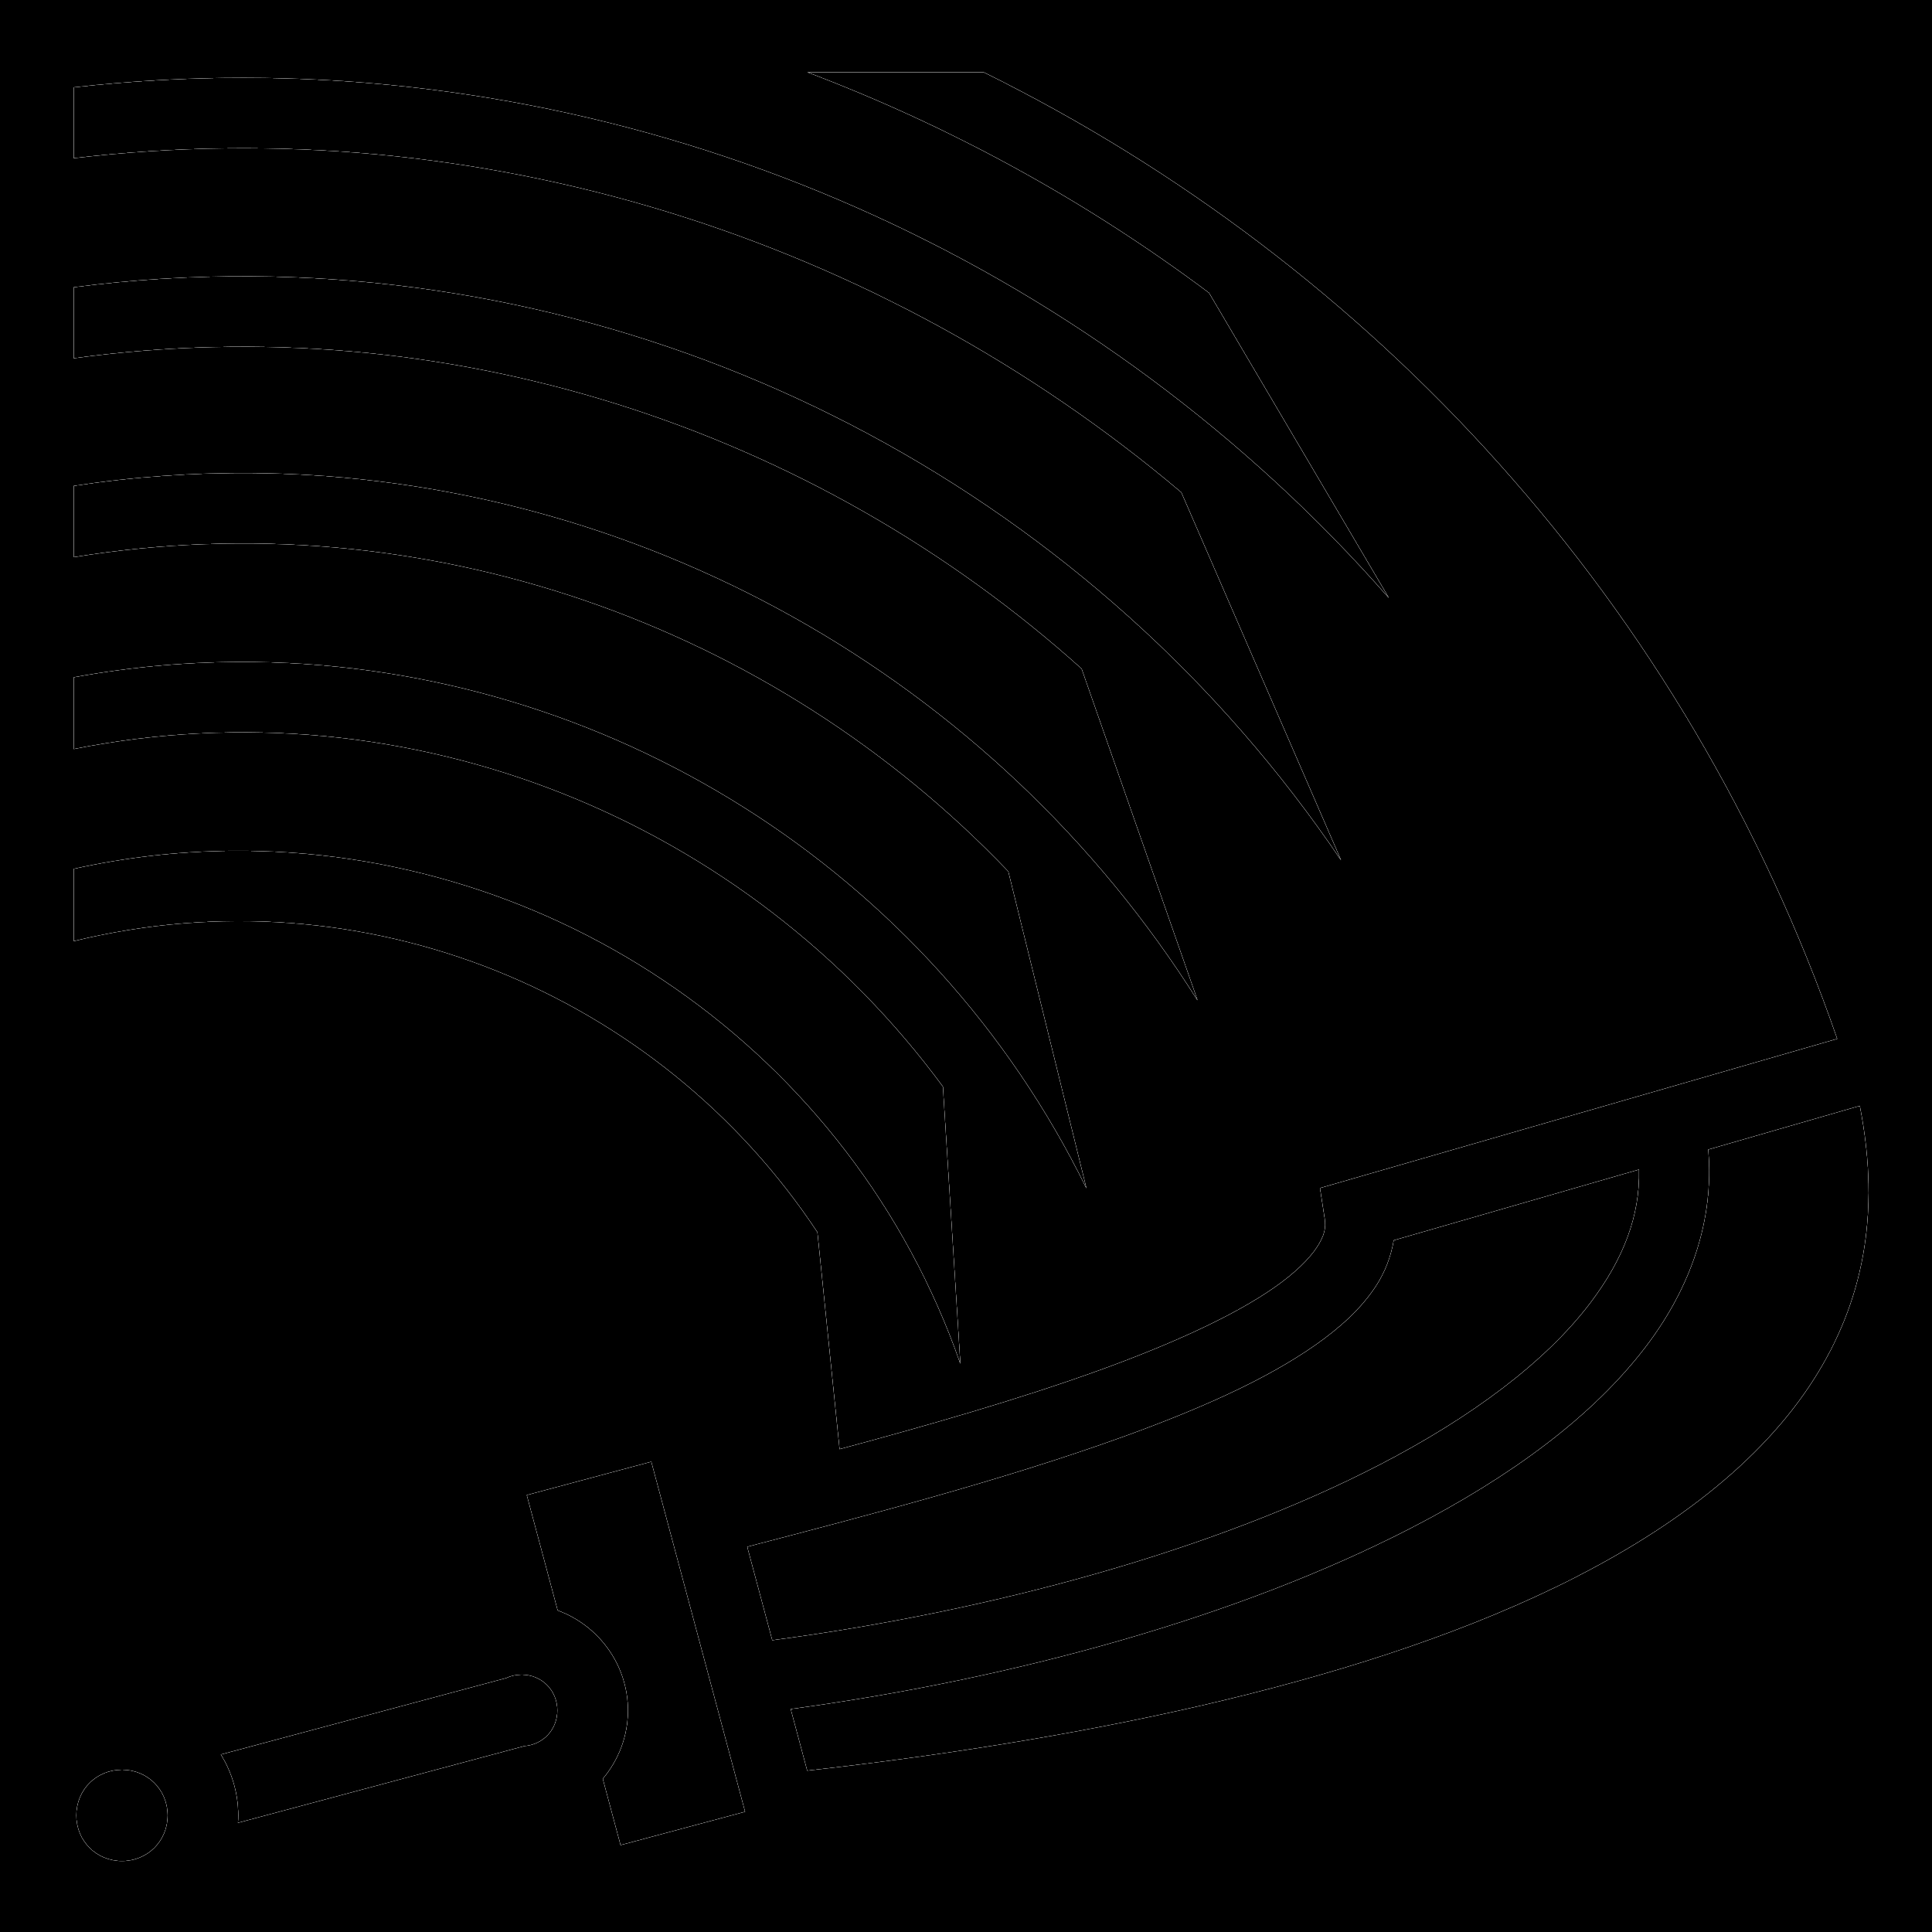
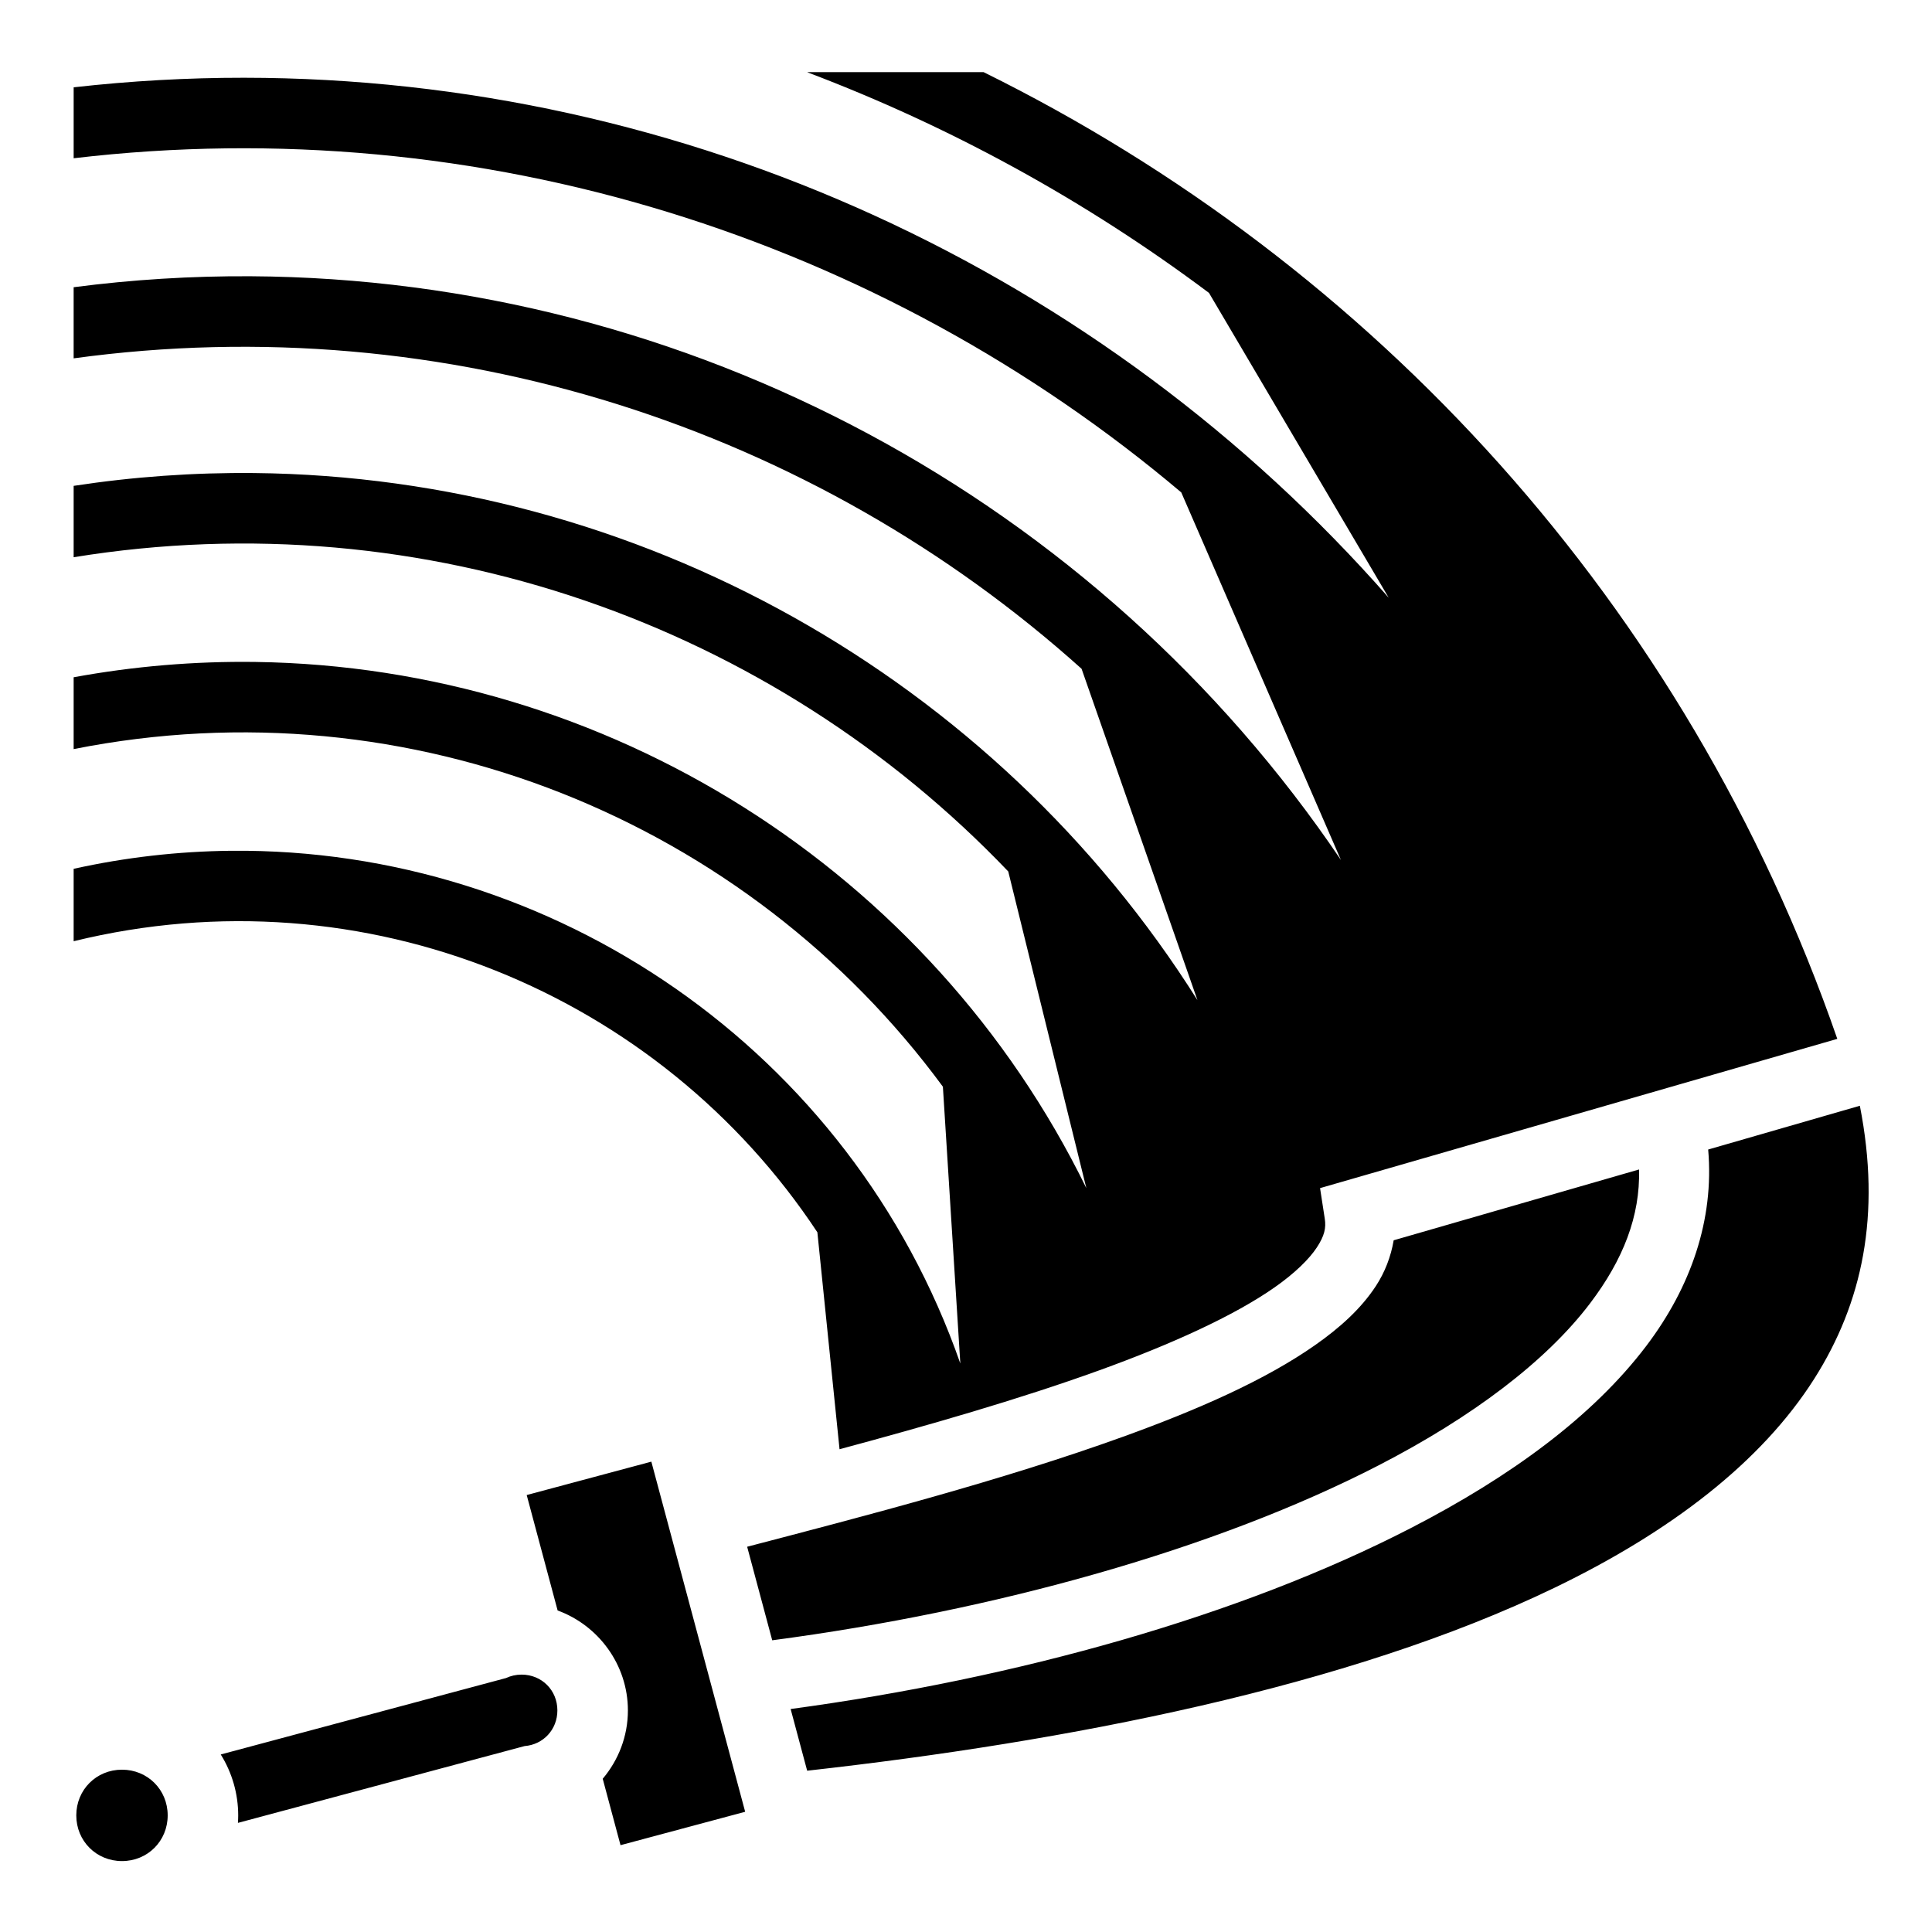
<svg xmlns="http://www.w3.org/2000/svg" viewBox="0 0 512 512" style="height: 512px; width: 512px;">
-   <defs>
-     <filter id="shadow-1" height="300%" width="300%" x="-100%" y="-100%">
-       <feFlood flood-color="rgba(255, 255, 255, 1)" result="flood" />
-       <feComposite in="flood" in2="SourceGraphic" operator="atop" result="composite" />0<feOffset dx="0" dy="0" result="offset" />
-       <feComposite in="SourceGraphic" in2="offset" operator="over" />
-     </filter>
-   </defs>
-   <path d="M0 0h512v512H0z" fill="#000" fill-opacity="1" />
  <g class="" transform="translate(0,0)" style="">
-     <path d="m214.02 19.115-.02.06a433.415 433.415 0 0 1 106.393 58.446L368.02 158.4C292.254 72.063 181.72 20.678 64.66 20.604c-14.96-.01-30.027.834-45.14 2.535v18.8c108.174-12.774 213.91 21.292 293.527 88.554l42.314 97.416C290.887 132.486 182.425 73.885 66.395 73.21a349.119 349.119 0 0 0-46.879 2.906v18.85c98.998-13.552 196.12 18.532 267.11 82.264l30.708 87.82c-53.922-85.58-148.482-138.656-249.986-139.69a297.451 297.451 0 0 0-47.83 3.398v18.914c93.33-15.18 185.38 18.05 247.677 83.27l20.694 83.917C246.555 230.42 160.67 176.716 67.7 175.423a248.202 248.202 0 0 0-48.182 4.06v19.036c89.513-17.794 178.655 19.16 230.357 89.468l4.62 73.348c-28.973-83.013-107.888-136.692-193.257-135.87a201.938 201.938 0 0 0-41.72 4.78v19.188c77.22-18.904 155.333 13.983 197.095 77.14l5.873 57.49c23.33-6.283 47.534-13.218 68.727-20.873 19.194-6.93 35.884-14.525 46.596-22.038 5.354-3.756 9.142-7.478 11.174-10.574 2.033-3.096 2.47-5.184 2.098-7.59l-1.252-8.123 137.074-39.556C446.897 159.92 363.67 69.964 260.654 19.114H214.02zm278.86 273.922-40.196 11.6c1.63 18.66-4.666 36.567-16.397 52.043-14.18 18.707-35.934 34.627-62.363 48.257-45.23 23.33-104.45 39.877-164.397 47.97l4.38 16.35c68.63-7.66 143.34-22.038 198.17-48.538 30.517-14.75 54.633-33.123 68.722-55.33 12.74-20.084 17.775-43.384 12.08-72.353zm-58.513 16.885-65.027 18.765c-.736 4.345-2.345 8.51-4.733 12.147-3.925 5.98-9.462 10.986-16.068 15.62-13.213 9.266-30.996 17.098-50.978 24.316-31.927 11.53-68.41 20.998-99.558 29.134l6.644 24.79c59.027-7.79 117.64-24.153 160.71-46.366 24.828-12.805 44.388-27.573 56.037-42.94 8.804-11.614 13.283-23.135 12.972-35.466zm-261.754 77.43-33.033 8.85 8.197 30.59c10.812 3.95 18.623 14.38 18.623 26.485 0 6.87-2.52 13.2-6.673 18.114l4.716 17.6 33.034-8.85-24.864-92.788zM138.22 443.79c-1.49 0-2.88.33-4.12.91l-75.6 20.255a30.49 30.49 0 0 1 4.625 16.14c0 .67-.03 1.33-.072 1.987l75.96-20.352c4.96-.386 8.698-4.37 8.698-9.453 0-5.35-4.138-9.488-9.49-9.488zM32.327 468.985c-6.798 0-12.11 5.312-12.11 12.11 0 6.798 5.312 12.11 12.11 12.11 6.798 0 12.111-5.312 12.111-12.11 0-6.798-5.313-12.11-12.11-12.11z" fill="currentColor" fill-opacity="1" transform="translate(0, 0) scale(1, 1) rotate(-360, 256, 256) skewX(0) skewY(0)" filter="url(#shadow-1)" />
+     <path d="m214.02 19.115-.02.06a433.415 433.415 0 0 1 106.393 58.446L368.02 158.4C292.254 72.063 181.72 20.678 64.66 20.604c-14.96-.01-30.027.834-45.14 2.535v18.8c108.174-12.774 213.91 21.292 293.527 88.554l42.314 97.416C290.887 132.486 182.425 73.885 66.395 73.21a349.119 349.119 0 0 0-46.879 2.906v18.85c98.998-13.552 196.12 18.532 267.11 82.264l30.708 87.82c-53.922-85.58-148.482-138.656-249.986-139.69a297.451 297.451 0 0 0-47.83 3.398v18.914c93.33-15.18 185.38 18.05 247.677 83.27l20.694 83.917C246.555 230.42 160.67 176.716 67.7 175.423a248.202 248.202 0 0 0-48.182 4.06v19.036c89.513-17.794 178.655 19.16 230.357 89.468l4.62 73.348c-28.973-83.013-107.888-136.692-193.257-135.87a201.938 201.938 0 0 0-41.72 4.78v19.188c77.22-18.904 155.333 13.983 197.095 77.14l5.873 57.49c23.33-6.283 47.534-13.218 68.727-20.873 19.194-6.93 35.884-14.525 46.596-22.038 5.354-3.756 9.142-7.478 11.174-10.574 2.033-3.096 2.47-5.184 2.098-7.59l-1.252-8.123 137.074-39.556C446.897 159.92 363.67 69.964 260.654 19.114H214.02zm278.86 273.922-40.196 11.6c1.63 18.66-4.666 36.567-16.397 52.043-14.18 18.707-35.934 34.627-62.363 48.257-45.23 23.33-104.45 39.877-164.397 47.97l4.38 16.35c68.63-7.66 143.34-22.038 198.17-48.538 30.517-14.75 54.633-33.123 68.722-55.33 12.74-20.084 17.775-43.384 12.08-72.353zm-58.513 16.885-65.027 18.765c-.736 4.345-2.345 8.51-4.733 12.147-3.925 5.98-9.462 10.986-16.068 15.62-13.213 9.266-30.996 17.098-50.978 24.316-31.927 11.53-68.41 20.998-99.558 29.134l6.644 24.79c59.027-7.79 117.64-24.153 160.71-46.366 24.828-12.805 44.388-27.573 56.037-42.94 8.804-11.614 13.283-23.135 12.972-35.466zm-261.754 77.43-33.033 8.85 8.197 30.59c10.812 3.95 18.623 14.38 18.623 26.485 0 6.87-2.52 13.2-6.673 18.114l4.716 17.6 33.034-8.85-24.864-92.788zM138.22 443.79c-1.49 0-2.88.33-4.12.91l-75.6 20.255a30.49 30.49 0 0 1 4.625 16.14c0 .67-.03 1.33-.072 1.987l75.96-20.352c4.96-.386 8.698-4.37 8.698-9.453 0-5.35-4.138-9.488-9.49-9.488zM32.327 468.985c-6.798 0-12.11 5.312-12.11 12.11 0 6.798 5.312 12.11 12.11 12.11 6.798 0 12.111-5.312 12.111-12.11 0-6.798-5.313-12.11-12.11-12.11z" fill="currentColor" fill-opacity="1" transform="translate(0, 0) scale(1, 1) rotate(-360, 256, 256) skewX(0) skewY(0)">
+     </path>
  </g>
</svg>
